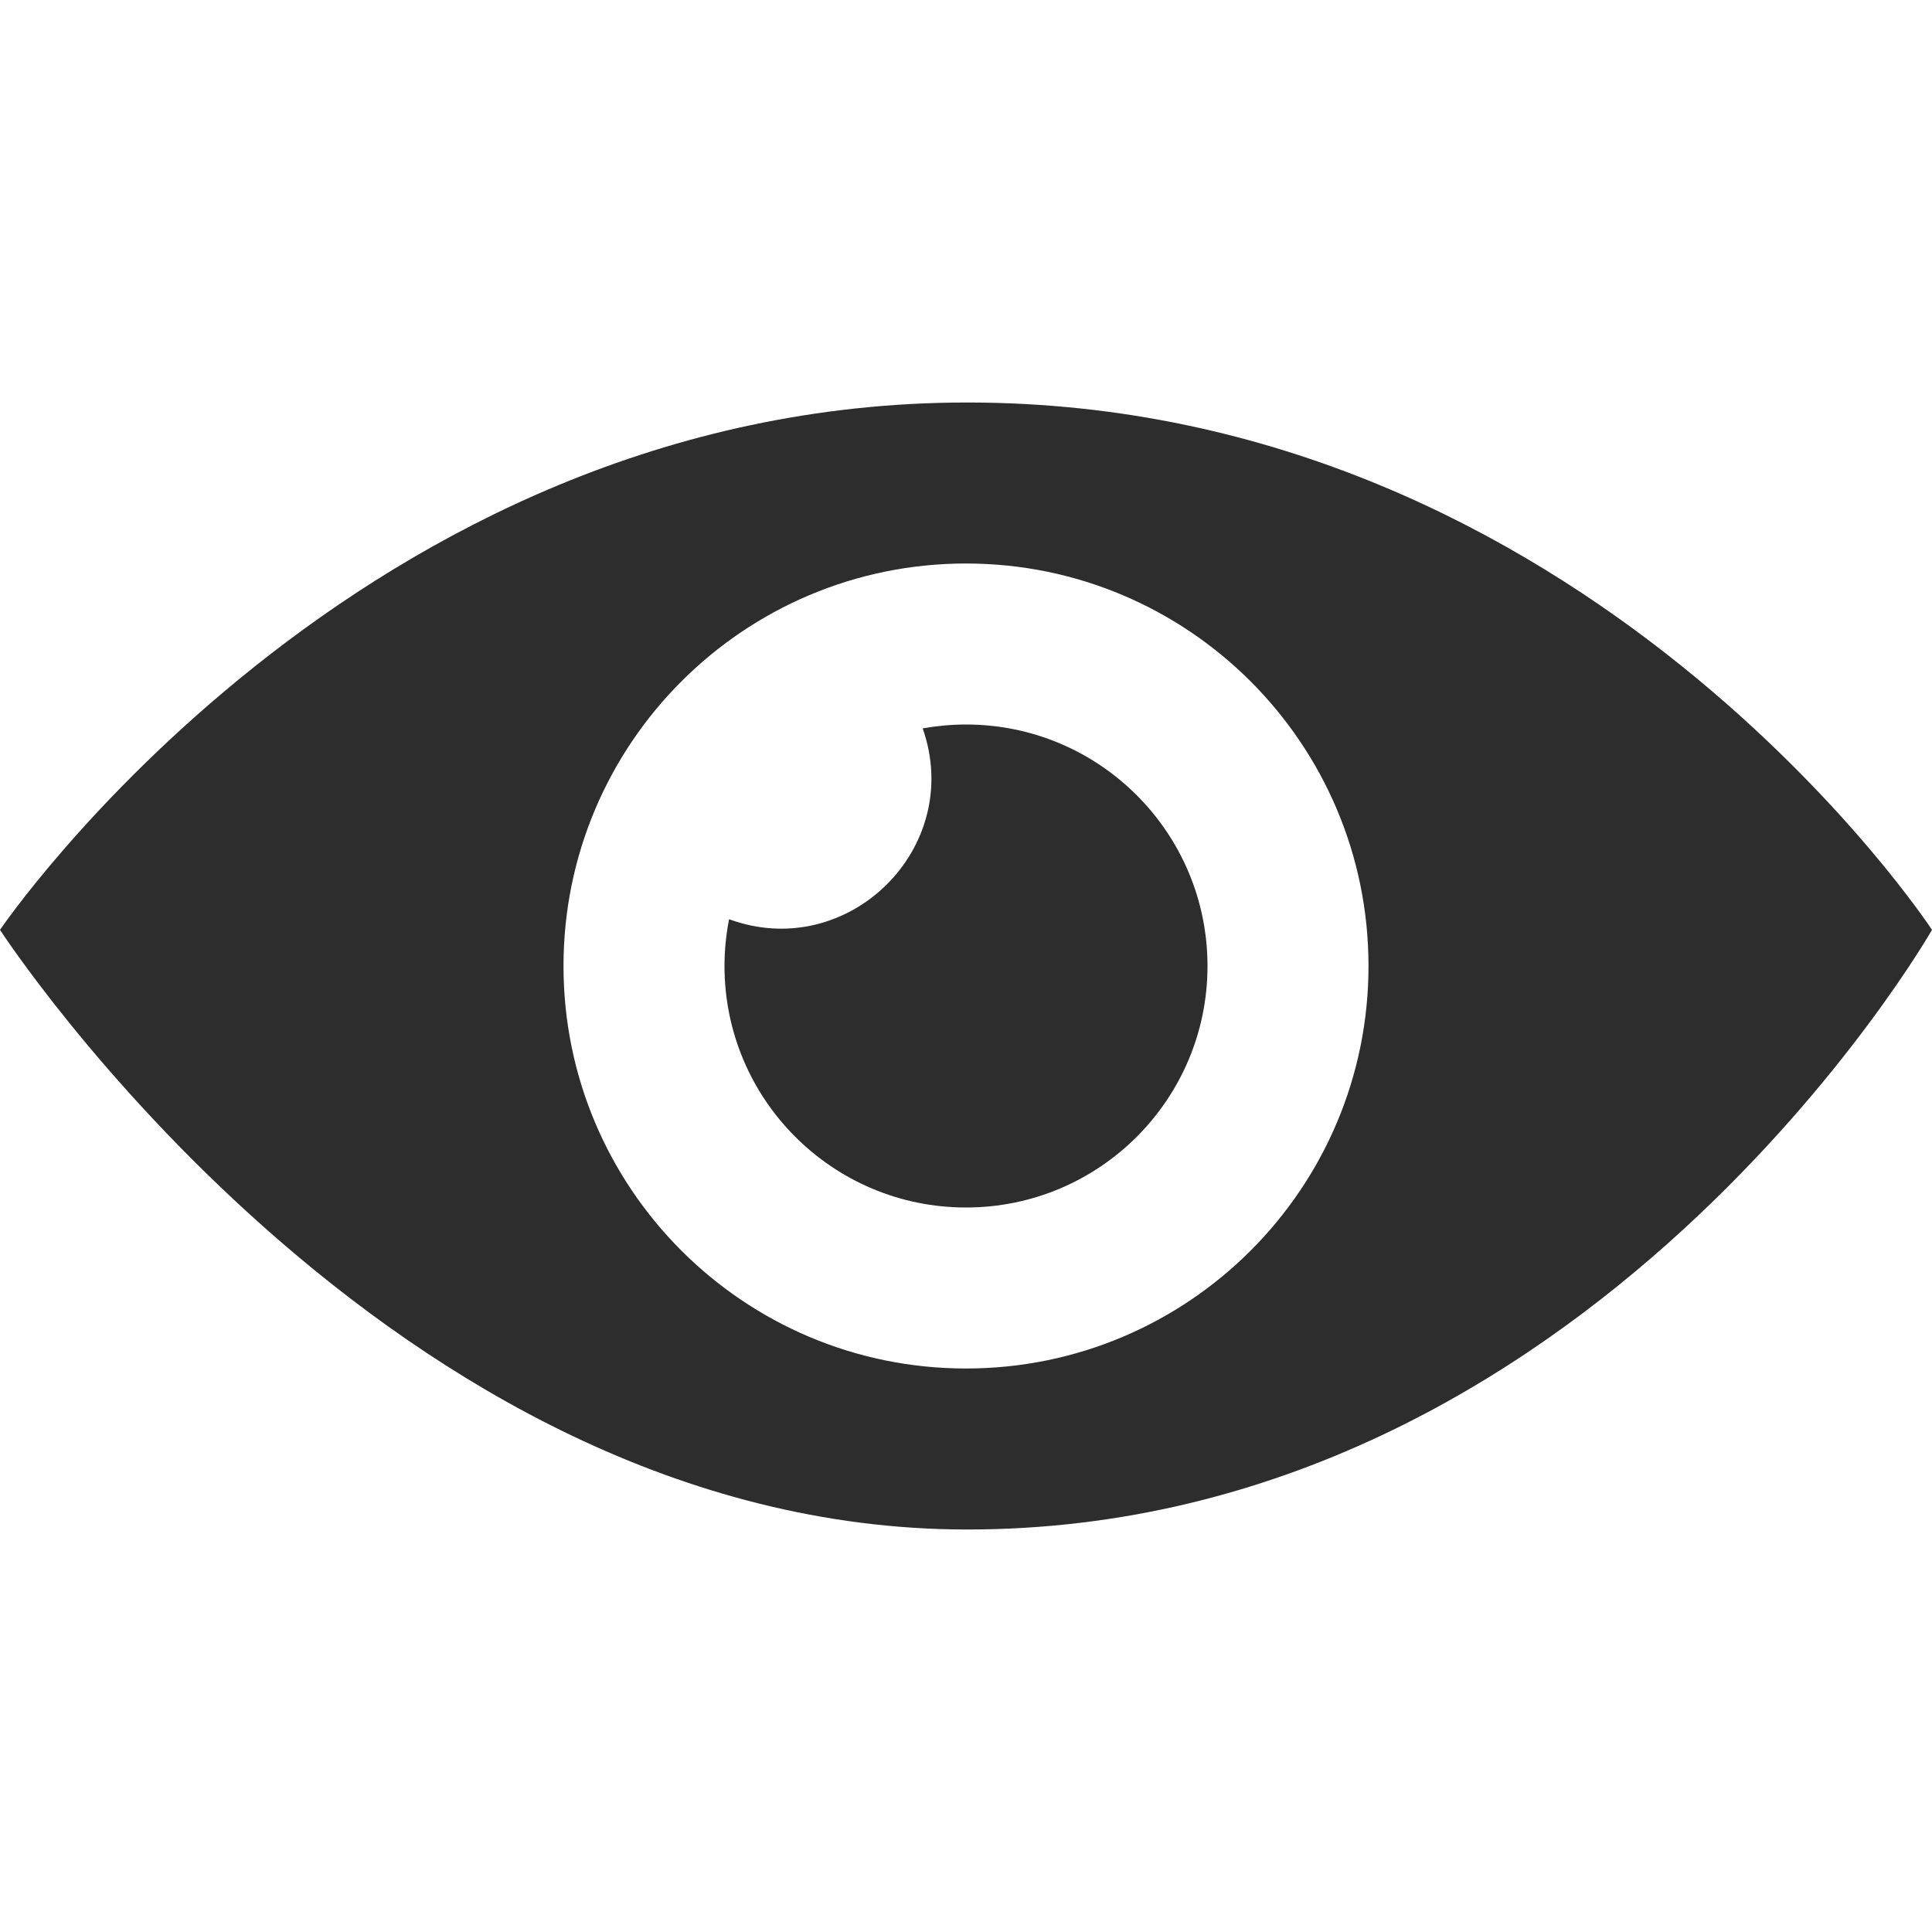
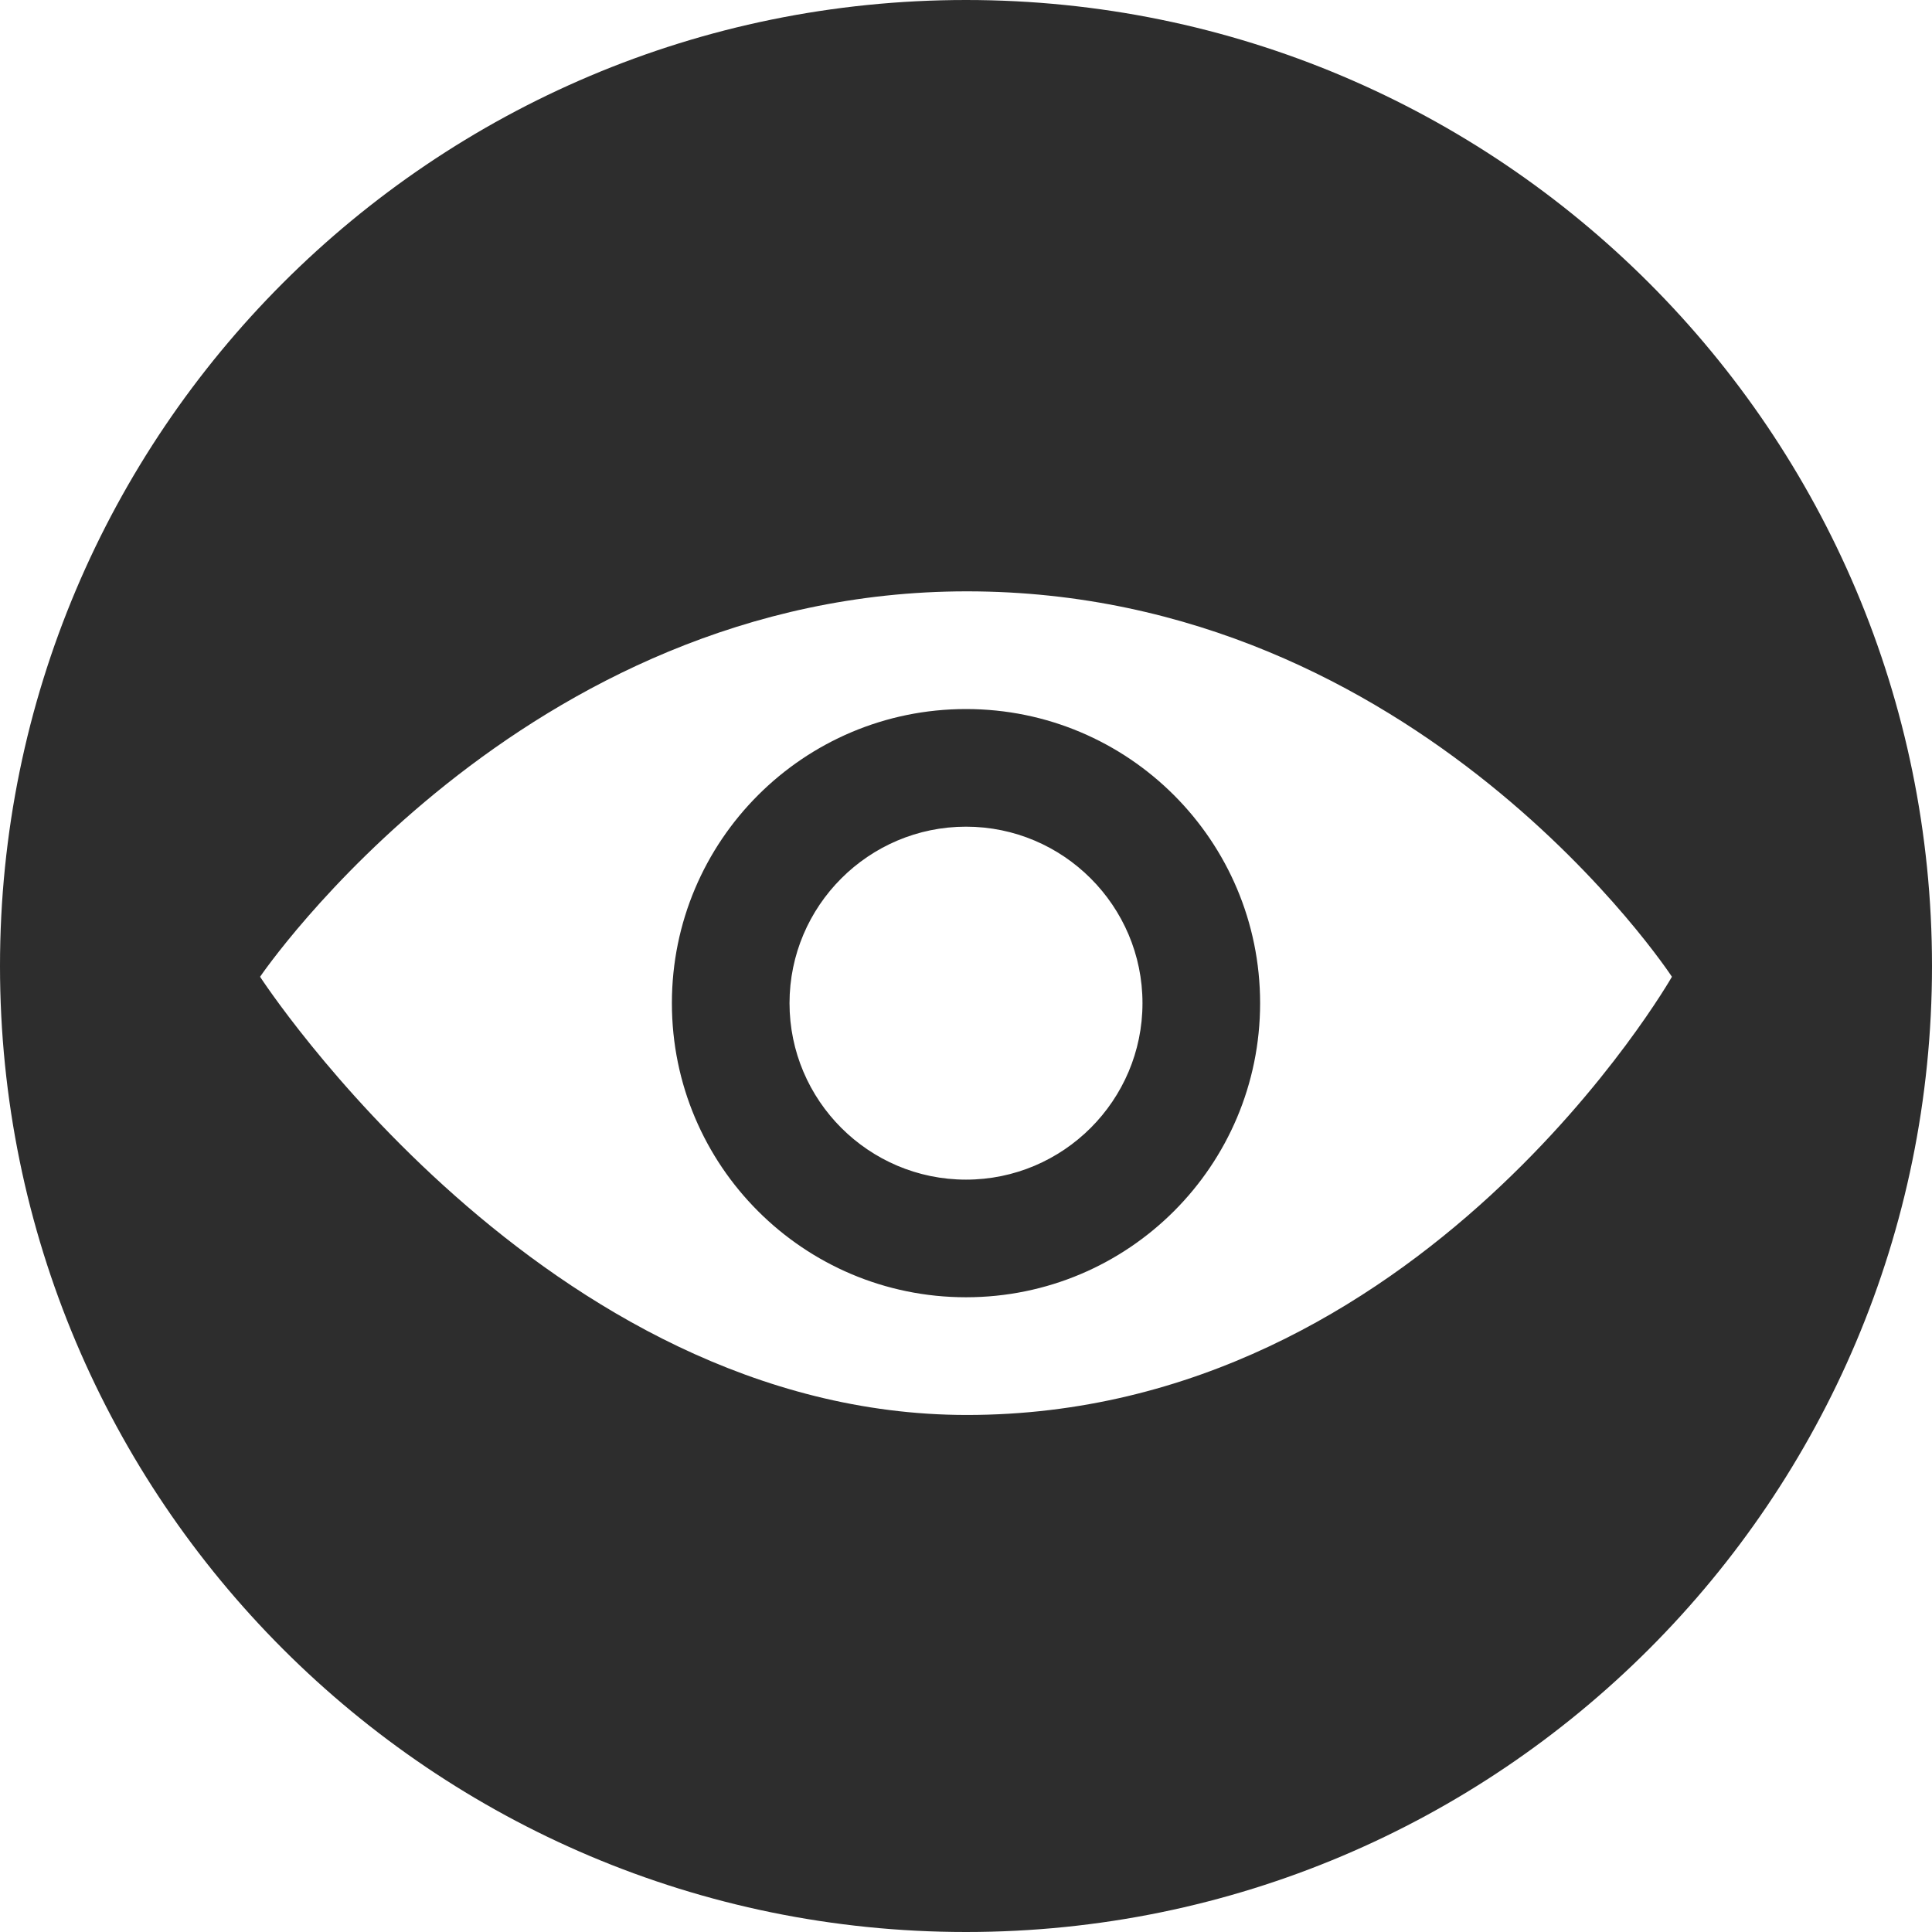
- <svg xmlns="http://www.w3.org/2000/svg" width="24" height="24" viewBox="0 0 24 24" fill="none">
-   <path d="M15 12C15 13.657 13.657 15 12 15C10.343 15 9 13.657 9 12C9 11.801 9.02 11.607 9.057 11.419C10.531 11.96 11.984 10.537 11.462 9.048C11.636 9.018 11.816 9 12 9C13.657 9 15 10.344 15 12ZM12.015 5C4.446 5 0 11.551 0 11.551C0 11.551 4.835 19 12.015 19C19.748 19 24 11.551 24 11.551C24 11.551 19.709 5 12.015 5ZM12 17C9.239 17 7 14.762 7 12C7 9.239 9.239 7 12 7C14.762 7 17 9.239 17 12C17 14.762 14.762 17 12 17Z" fill="#2D2D2D" />
+ <svg xmlns="http://www.w3.org/2000/svg" width="26" height="26" viewBox="0 0 26 26" fill="none">
+   <path fill-rule="evenodd" clip-rule="evenodd" d="M0 13C0 5.821 5.821 0 13 0C20.179 0 26 5.821 26 13C26 20.179 20.179 26 13 26C5.821 26 0 20.179 0 13ZM13 15.875C14.309 15.875 15.375 14.809 15.375 13.5C15.375 12.191 14.309 11.125 13 11.125C11.691 11.125 10.625 12.191 10.625 13.5C10.625 14.809 11.691 15.875 13 15.875ZM13.012 19.042C19.134 19.042 22.5 13.145 22.5 13.145C22.5 13.145 19.103 7.958 13.012 7.958C7.02 7.958 3.5 13.145 3.5 13.145C3.5 13.145 7.328 19.042 13.012 19.042ZM13 9.542C15.187 9.542 16.958 11.314 16.958 13.5C16.958 15.687 15.187 17.458 13 17.458C10.814 17.458 9.042 15.687 9.042 13.5C9.042 11.314 10.814 9.542 13 9.542Z" fill="#2D2D2D" />
</svg>
